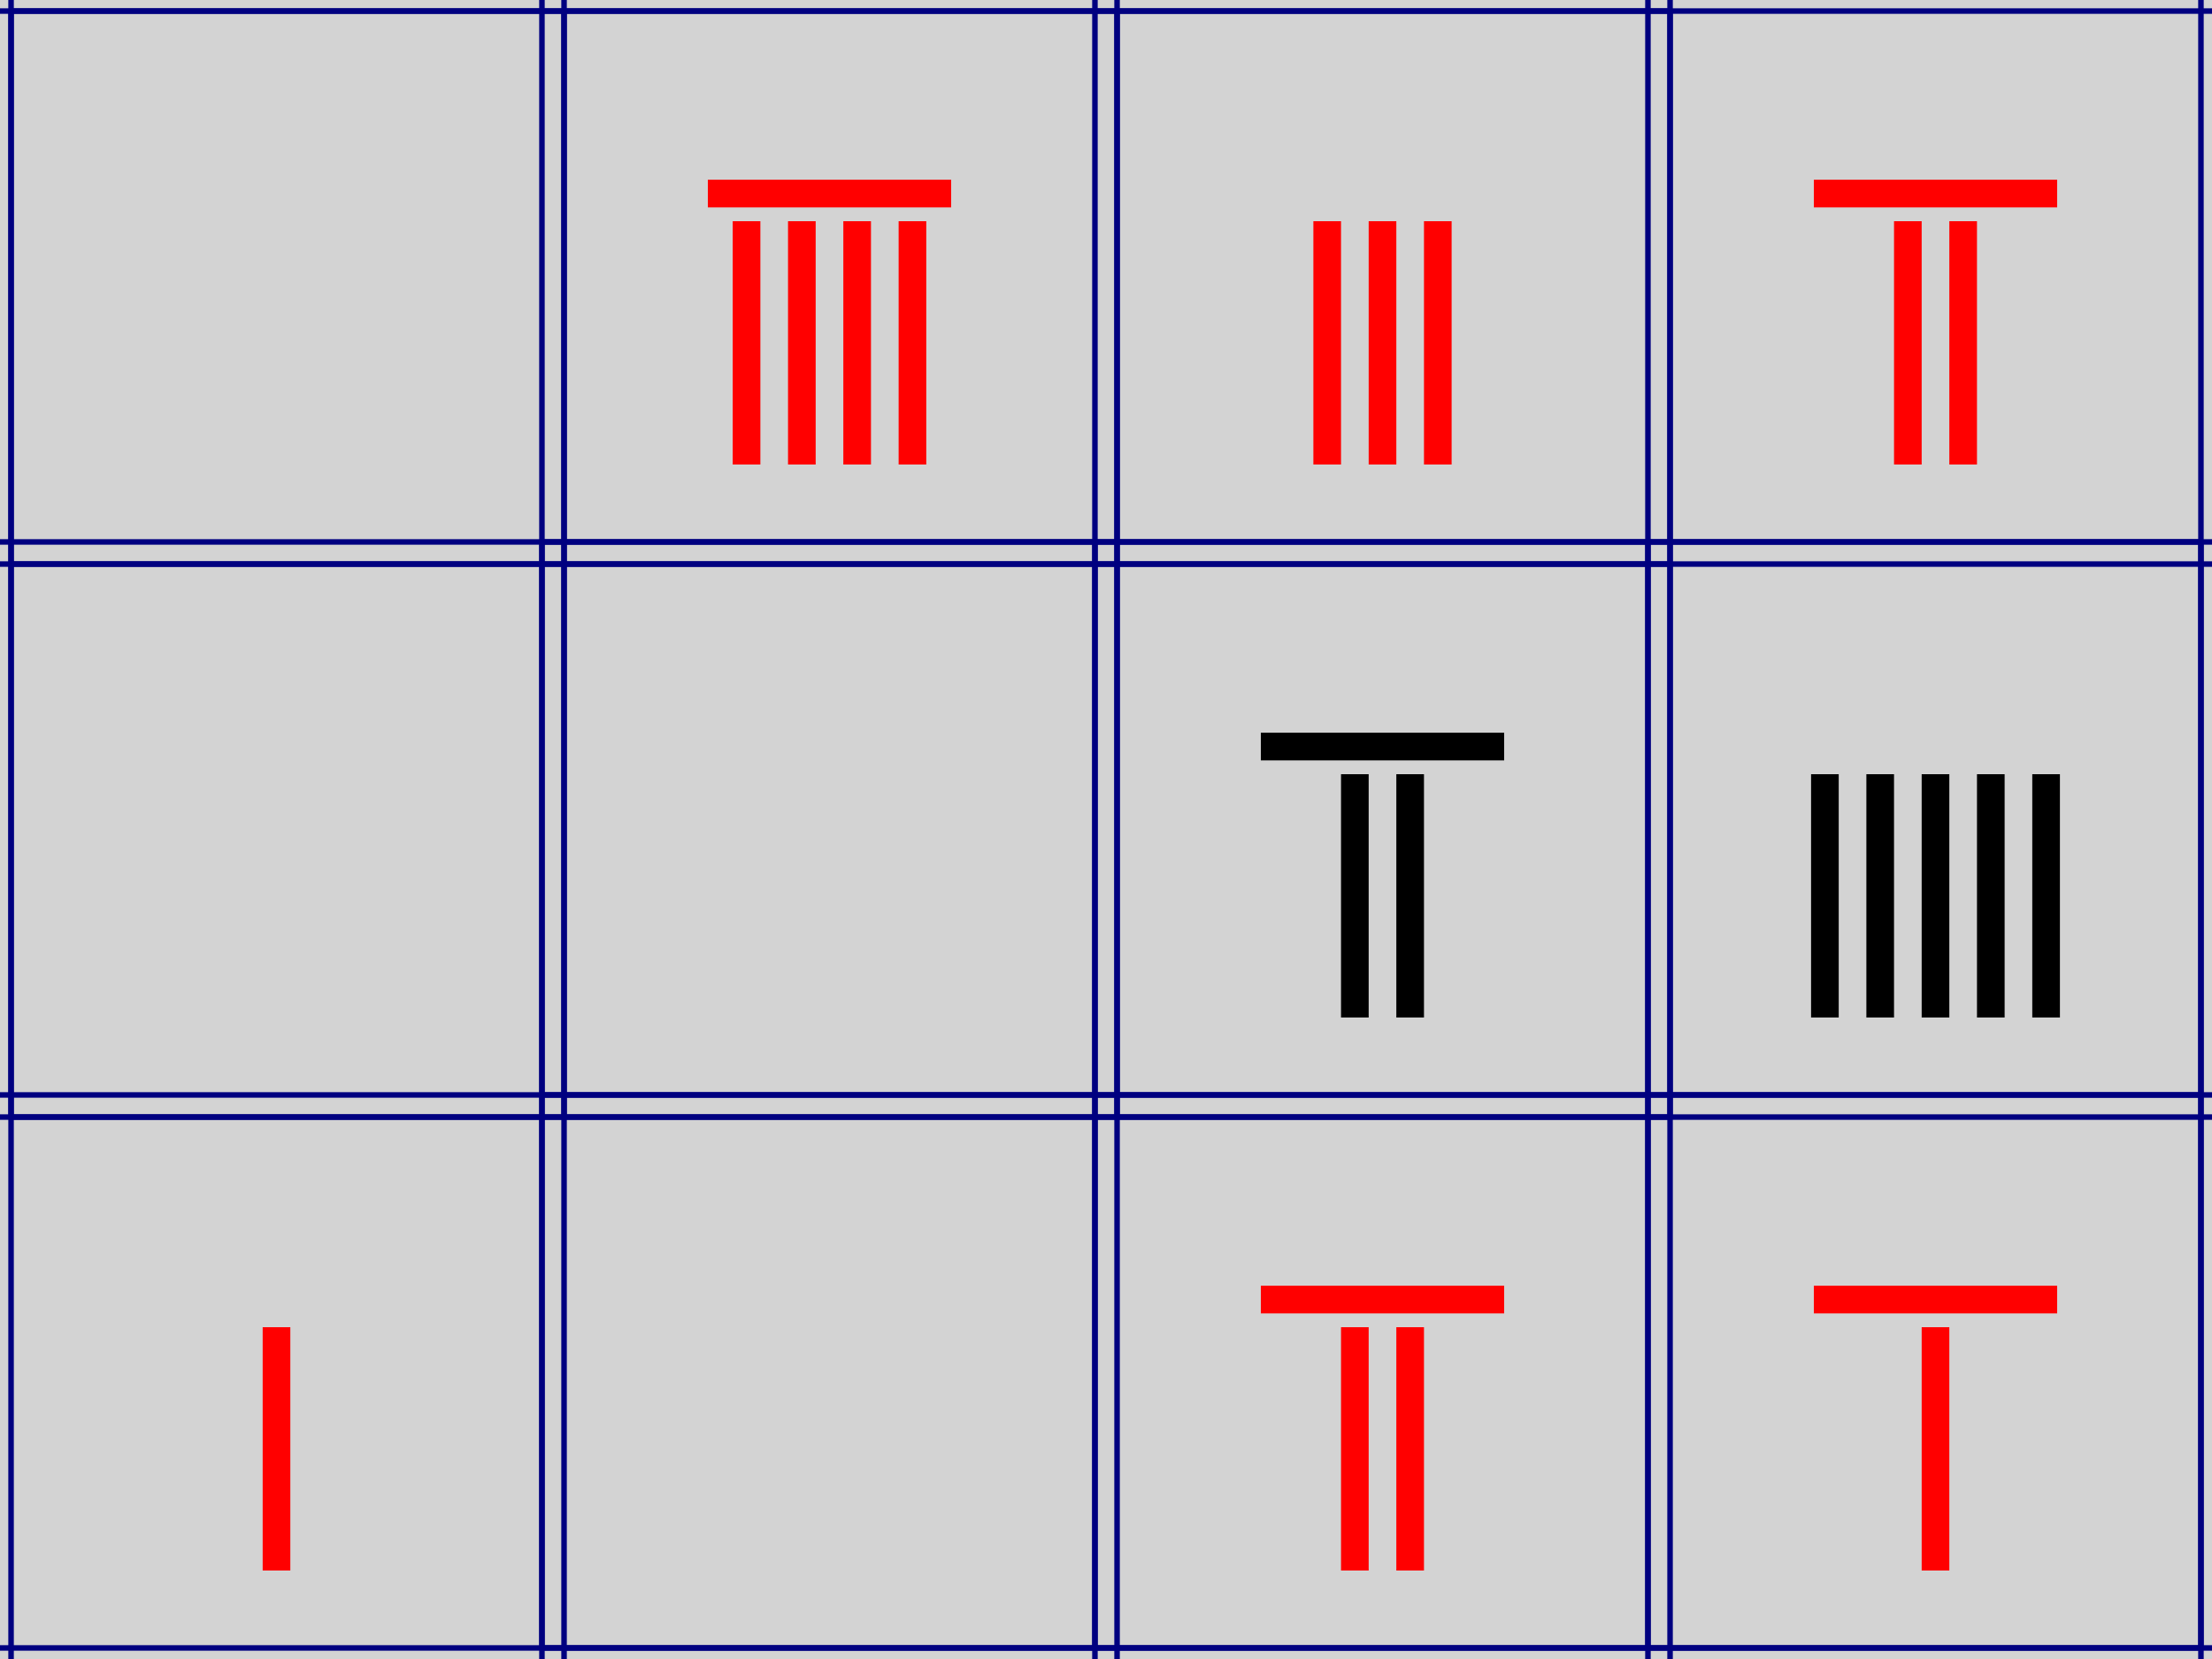
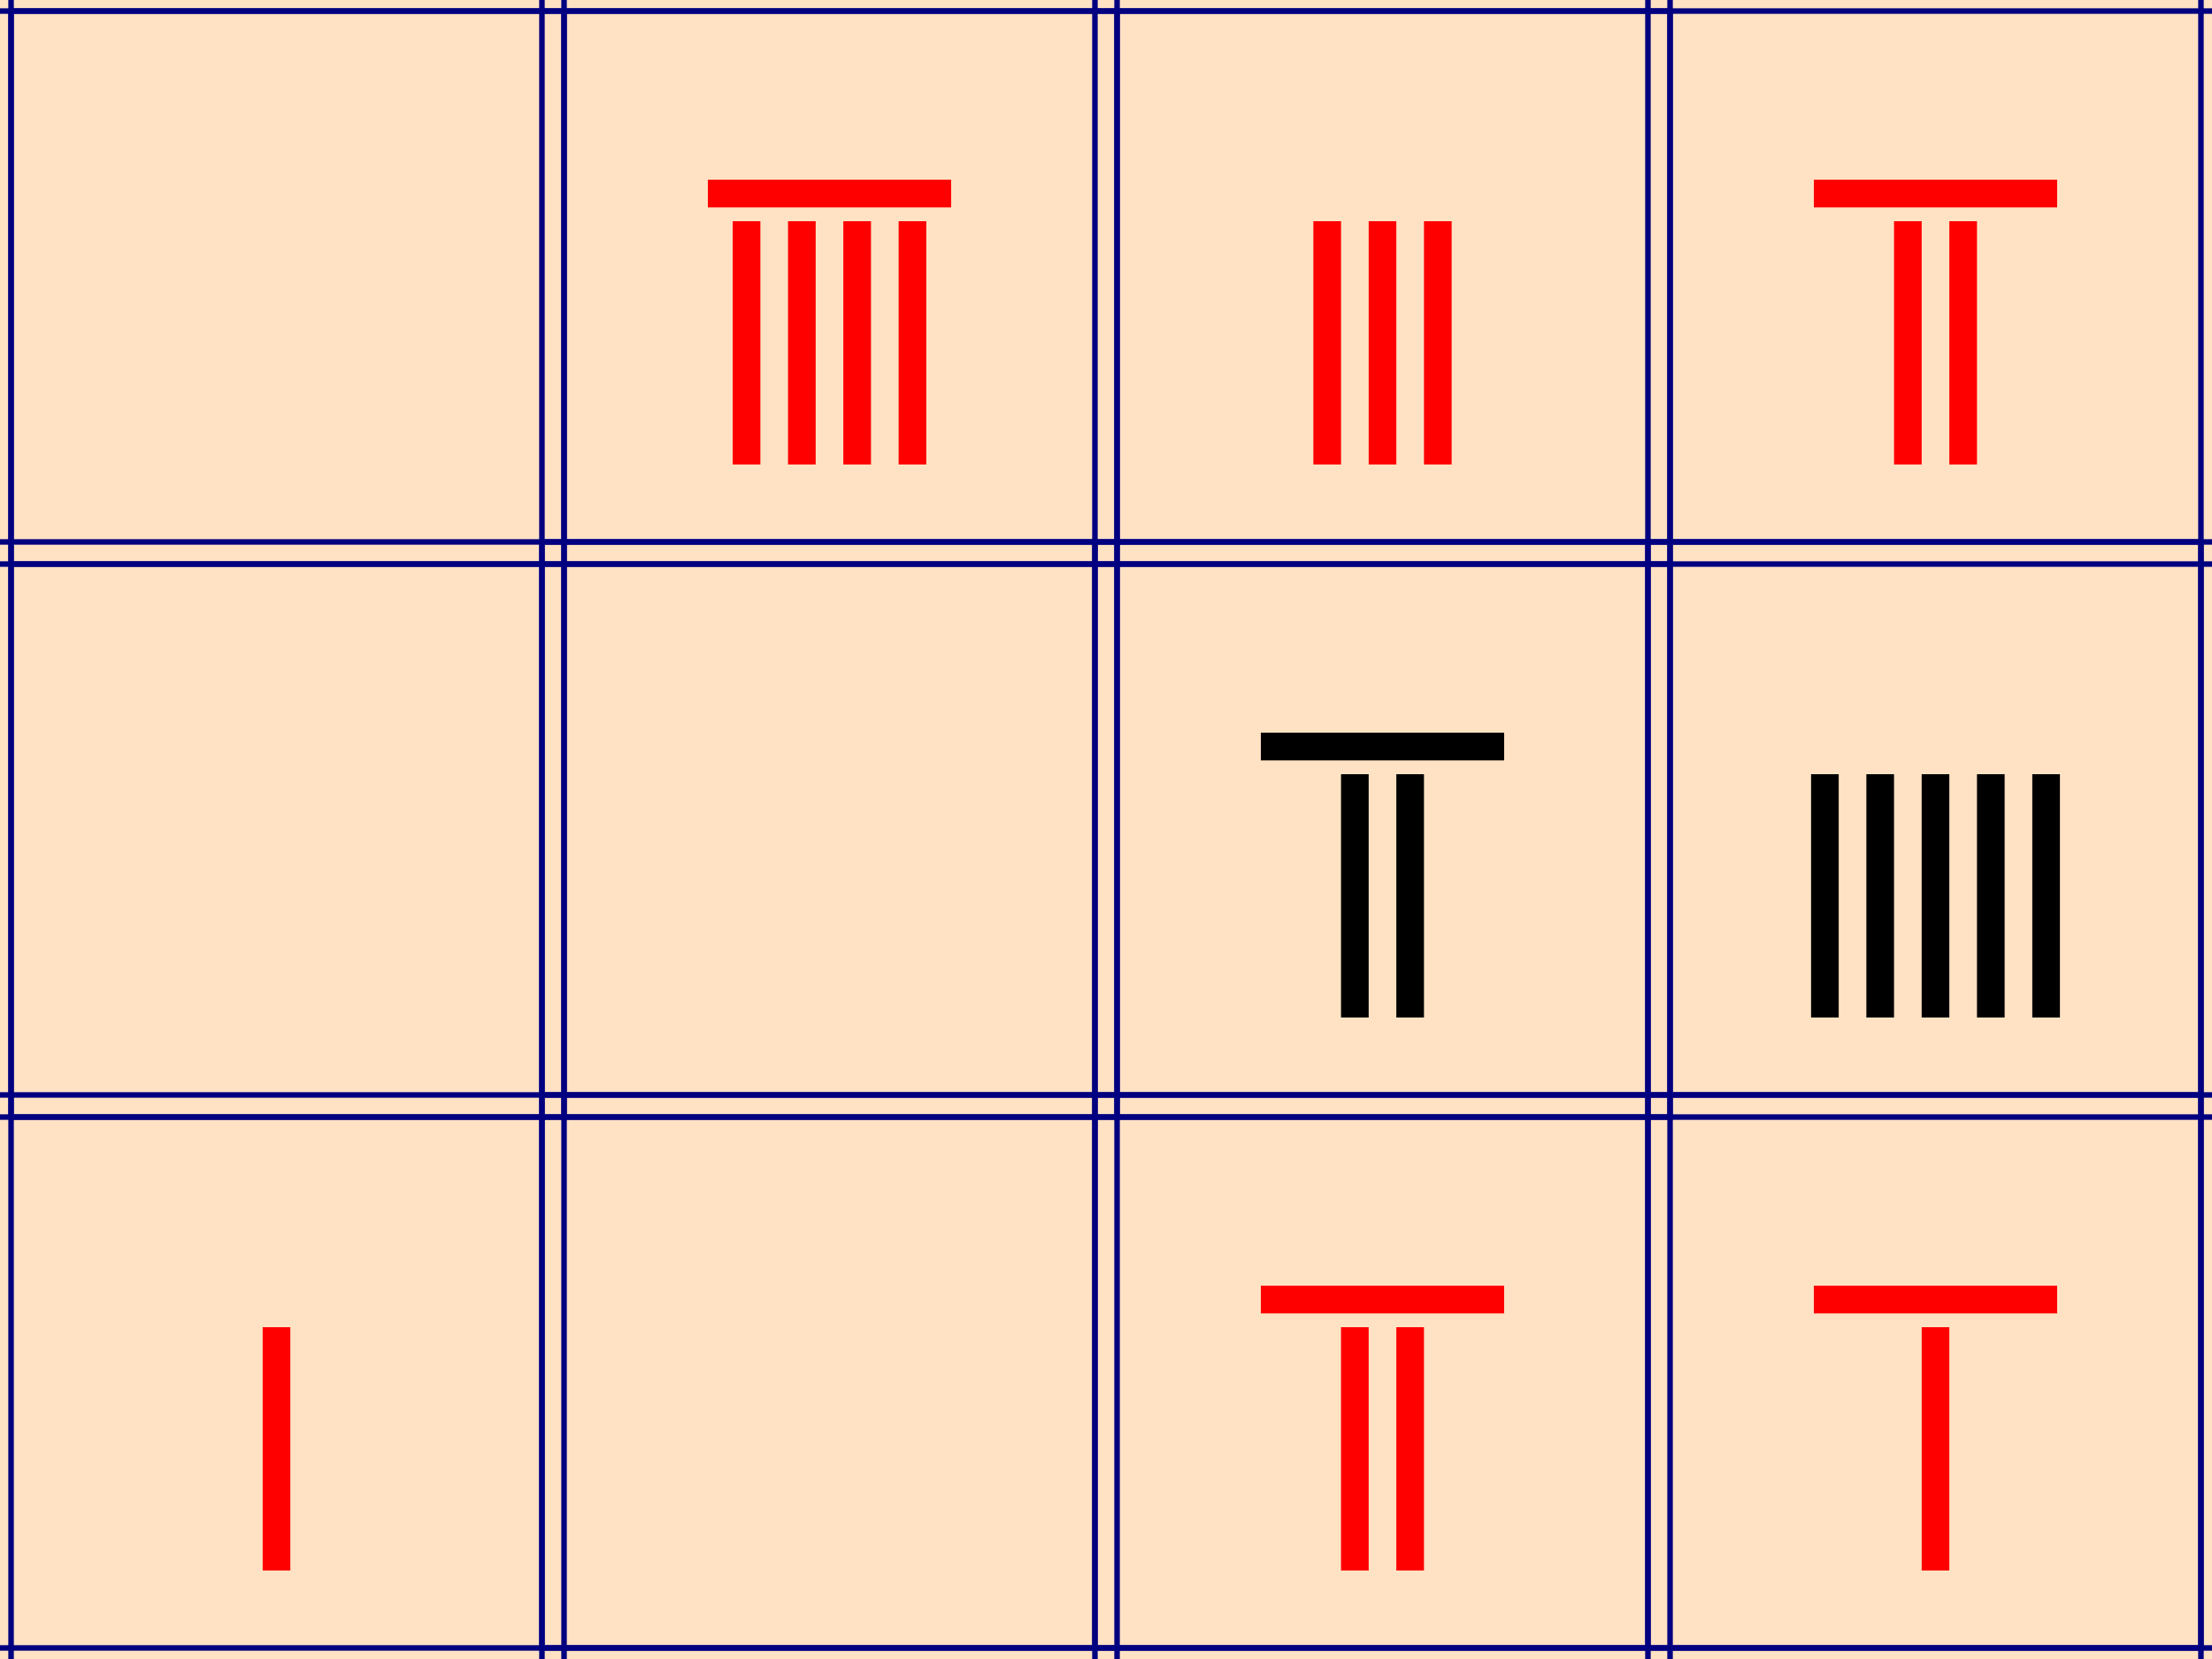
<svg xmlns="http://www.w3.org/2000/svg" x="0px" y="0px" width="264px" height="198px" viewBox="0 0 400 300">
  <style>
.names {;
font: bold 80px mono;
fill: Gold;
}
</style>
  <defs>
    <g id="hr">
      <line x1="28" y1="35" x2="72" y2="35" stroke="Red" stroke-width="5" />
    </g>
    <g id="vr">
      <line x1="50" y1="40" x2="50" y2="84" stroke="Red" stroke-width="5" />
    </g>
    <g id="hn">
      <line x1="28" y1="35" x2="72" y2="35" stroke="black" stroke-width="5" />
    </g>
    <g id="vn">
      <line x1="50" y1="40" x2="50" y2="84" stroke="black" stroke-width="5" />
    </g>
    <g id="cross">
      <line x1="-100" y1="0" x2="100" y2="0" stroke="Navy" />
      <line x1="0" y1="-100" x2="0" y2="100" stroke="Navy" />
    </g>
    <g id="frame">
      <use href="#cross" x="2" y="2" />
      <use href="#cross" x="98" y="98" />
    </g>
  </defs>
-   <rect width="400" height="300" x="0" y="0" fill="LightGrey" />
+   <rect width="400" height="300" x="0" y="0" fill="#ffe2c4" />
  <use href="#frame" x="0" y="0" />
  <use href="#frame" x="0" y="100" />
  <use href="#frame" x="0" y="200" />
  <use href="#frame" x="100" y="0" />
  <use href="#frame" x="100" y="100" />
  <use href="#frame" x="100" y="200" />
  <use href="#frame" x="200" y="0" />
  <use href="#frame" x="200" y="100" />
  <use href="#frame" x="200" y="200" />
  <use href="#frame" x="300" y="0" />
  <use href="#frame" x="300" y="100" />
  <use href="#frame" x="300" y="200" />
  <use href="#vr" x="0" y="200" />
  <use href="#hr" x="100" y="0" />
  <use href="#vr" x="85" y="0" />
  <use href="#vr" x="95" y="0" />
  <use href="#vr" x="105" y="0" />
  <use href="#vr" x="115" y="0" />
  <use href="#vr" x="190" y="0" />
  <use href="#vr" x="200" y="0" />
  <use href="#vr" x="210" y="0" />
  <use href="#hn" x="200" y="100" />
  <use href="#vn" x="195" y="100" />
  <use href="#vn" x="205" y="100" />
  <use href="#hr" x="200" y="200" />
  <use href="#vr" x="195" y="200" />
  <use href="#vr" x="205" y="200" />
  <use href="#hr" x="300" y="0" />
  <use href="#vr" x="295" y="0" />
  <use href="#vr" x="305" y="0" />
  <use href="#vn" x="280" y="100" />
  <use href="#vn" x="290" y="100" />
  <use href="#vn" x="300" y="100" />
  <use href="#vn" x="310" y="100" />
  <use href="#vn" x="320" y="100" />
  <use href="#hr" x="300" y="200" />
  <use href="#vr" x="300" y="200" />
</svg>
